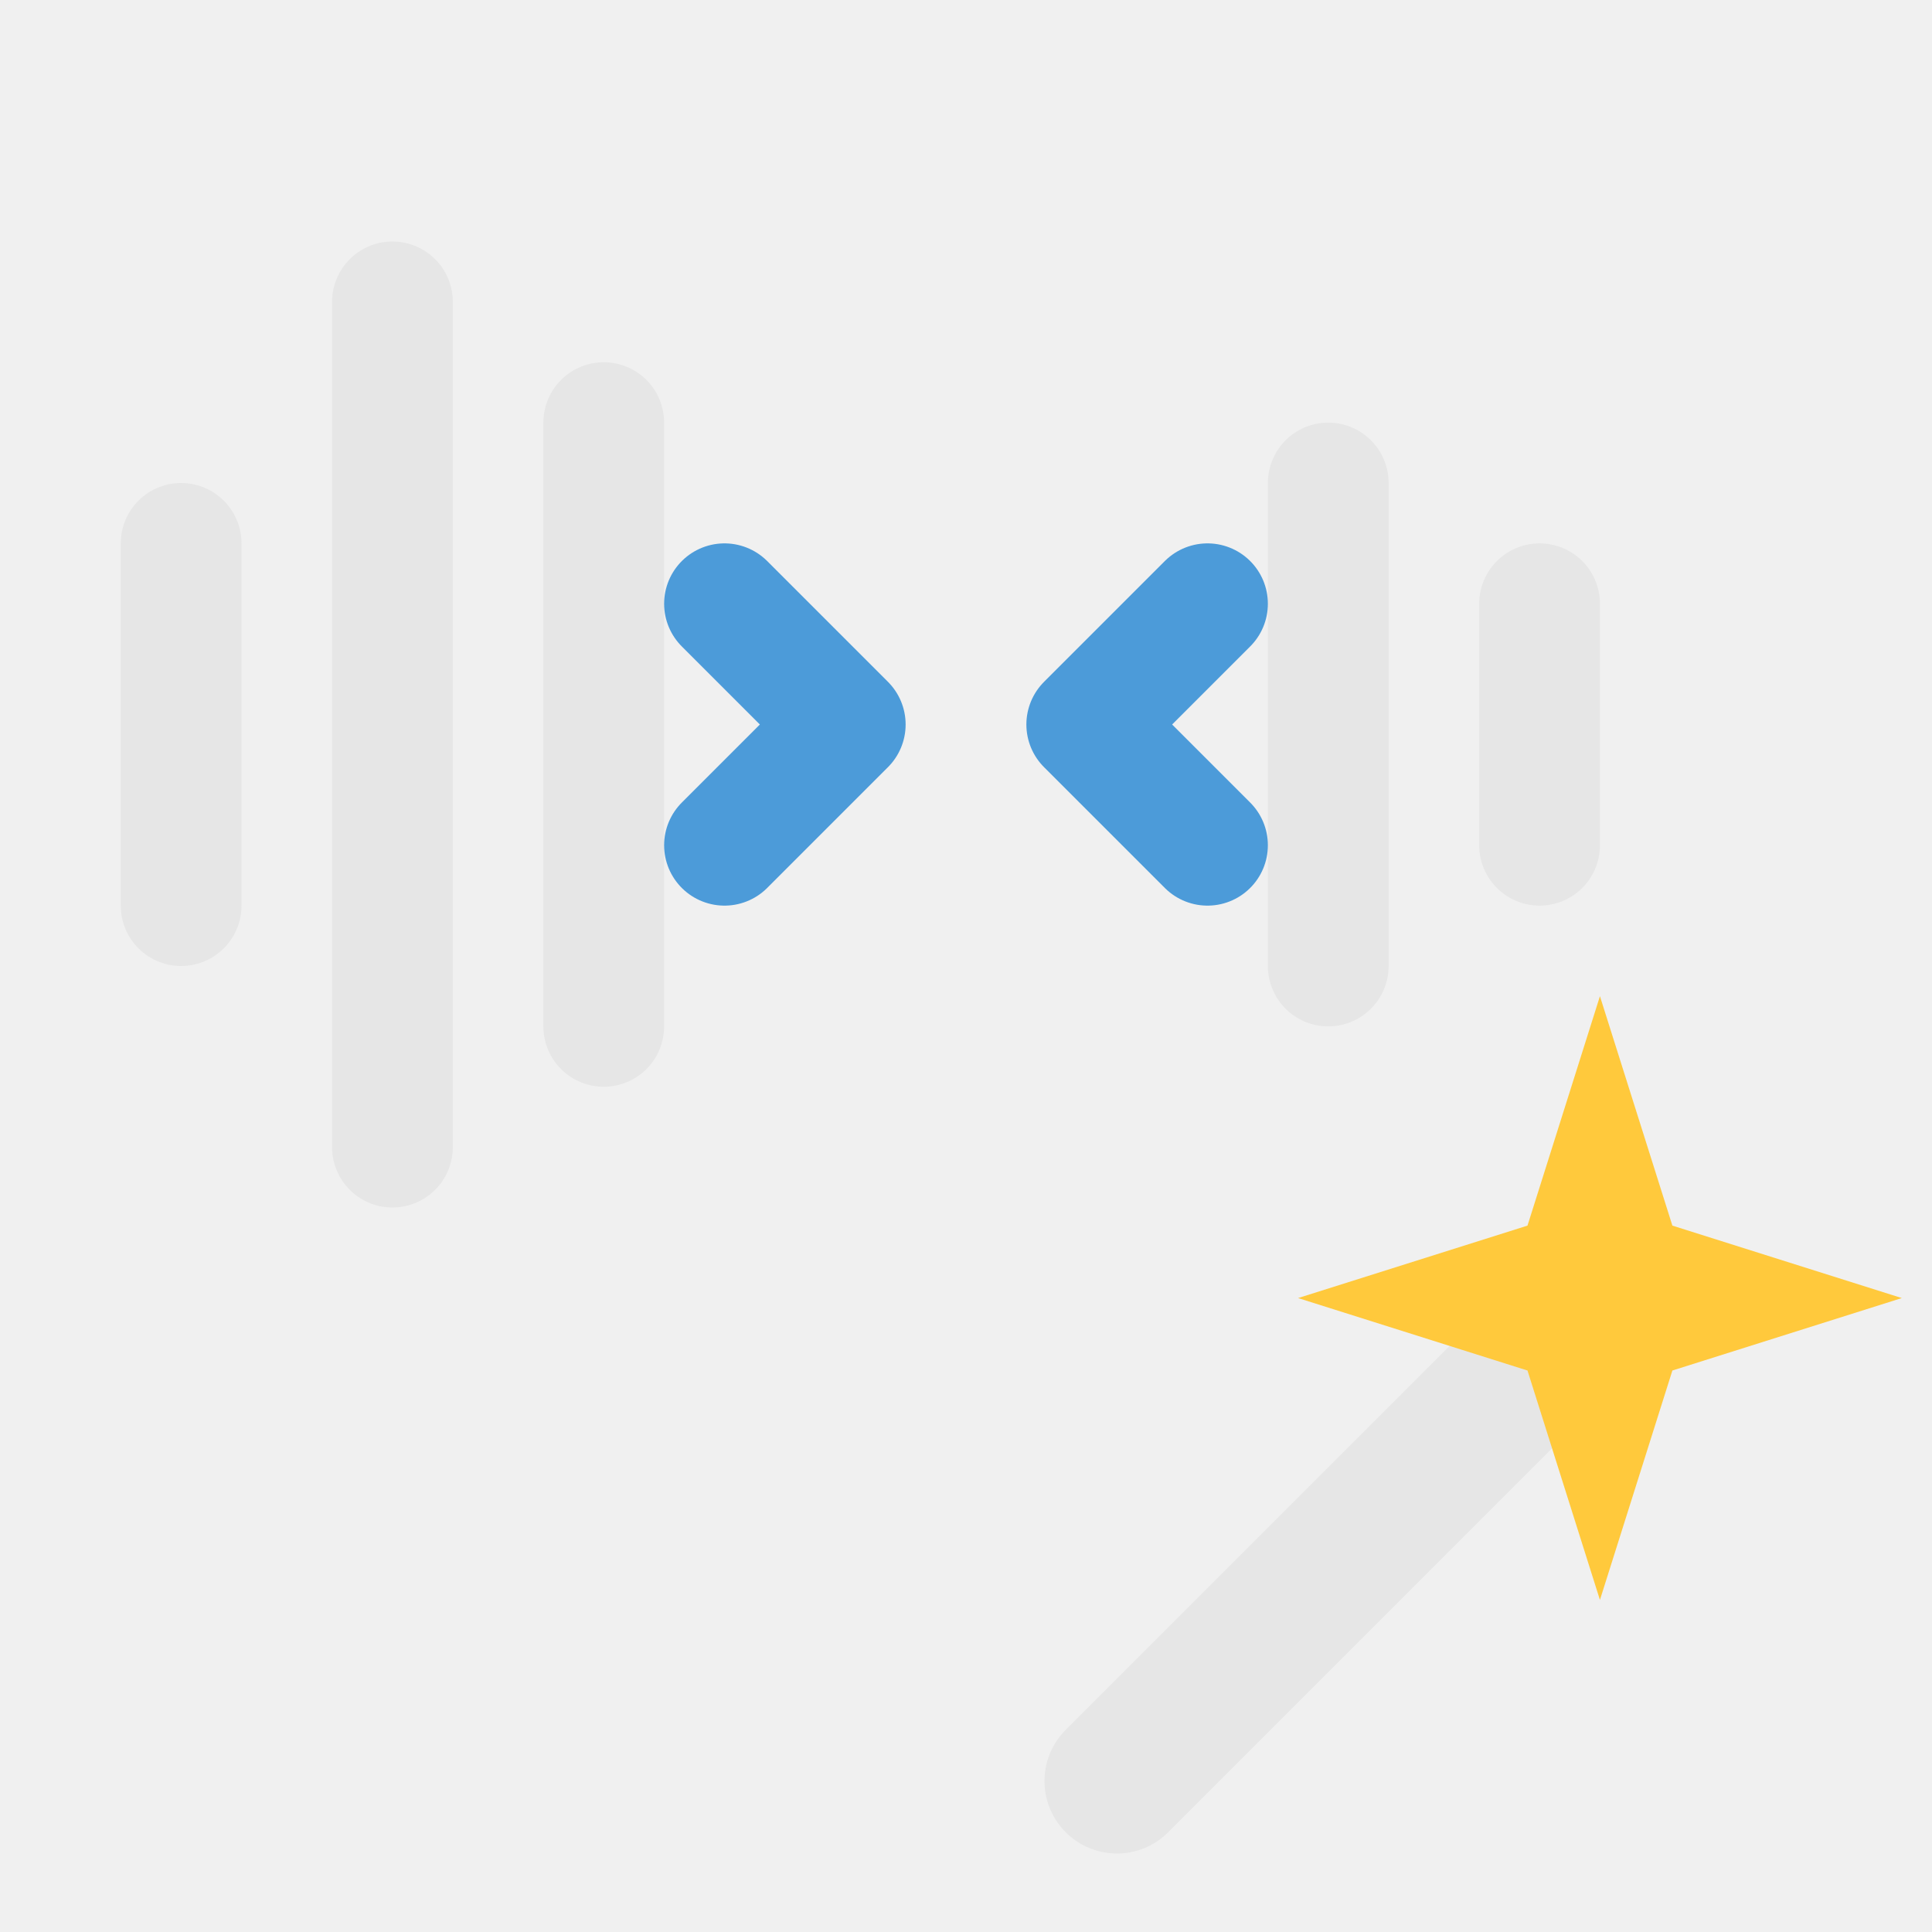
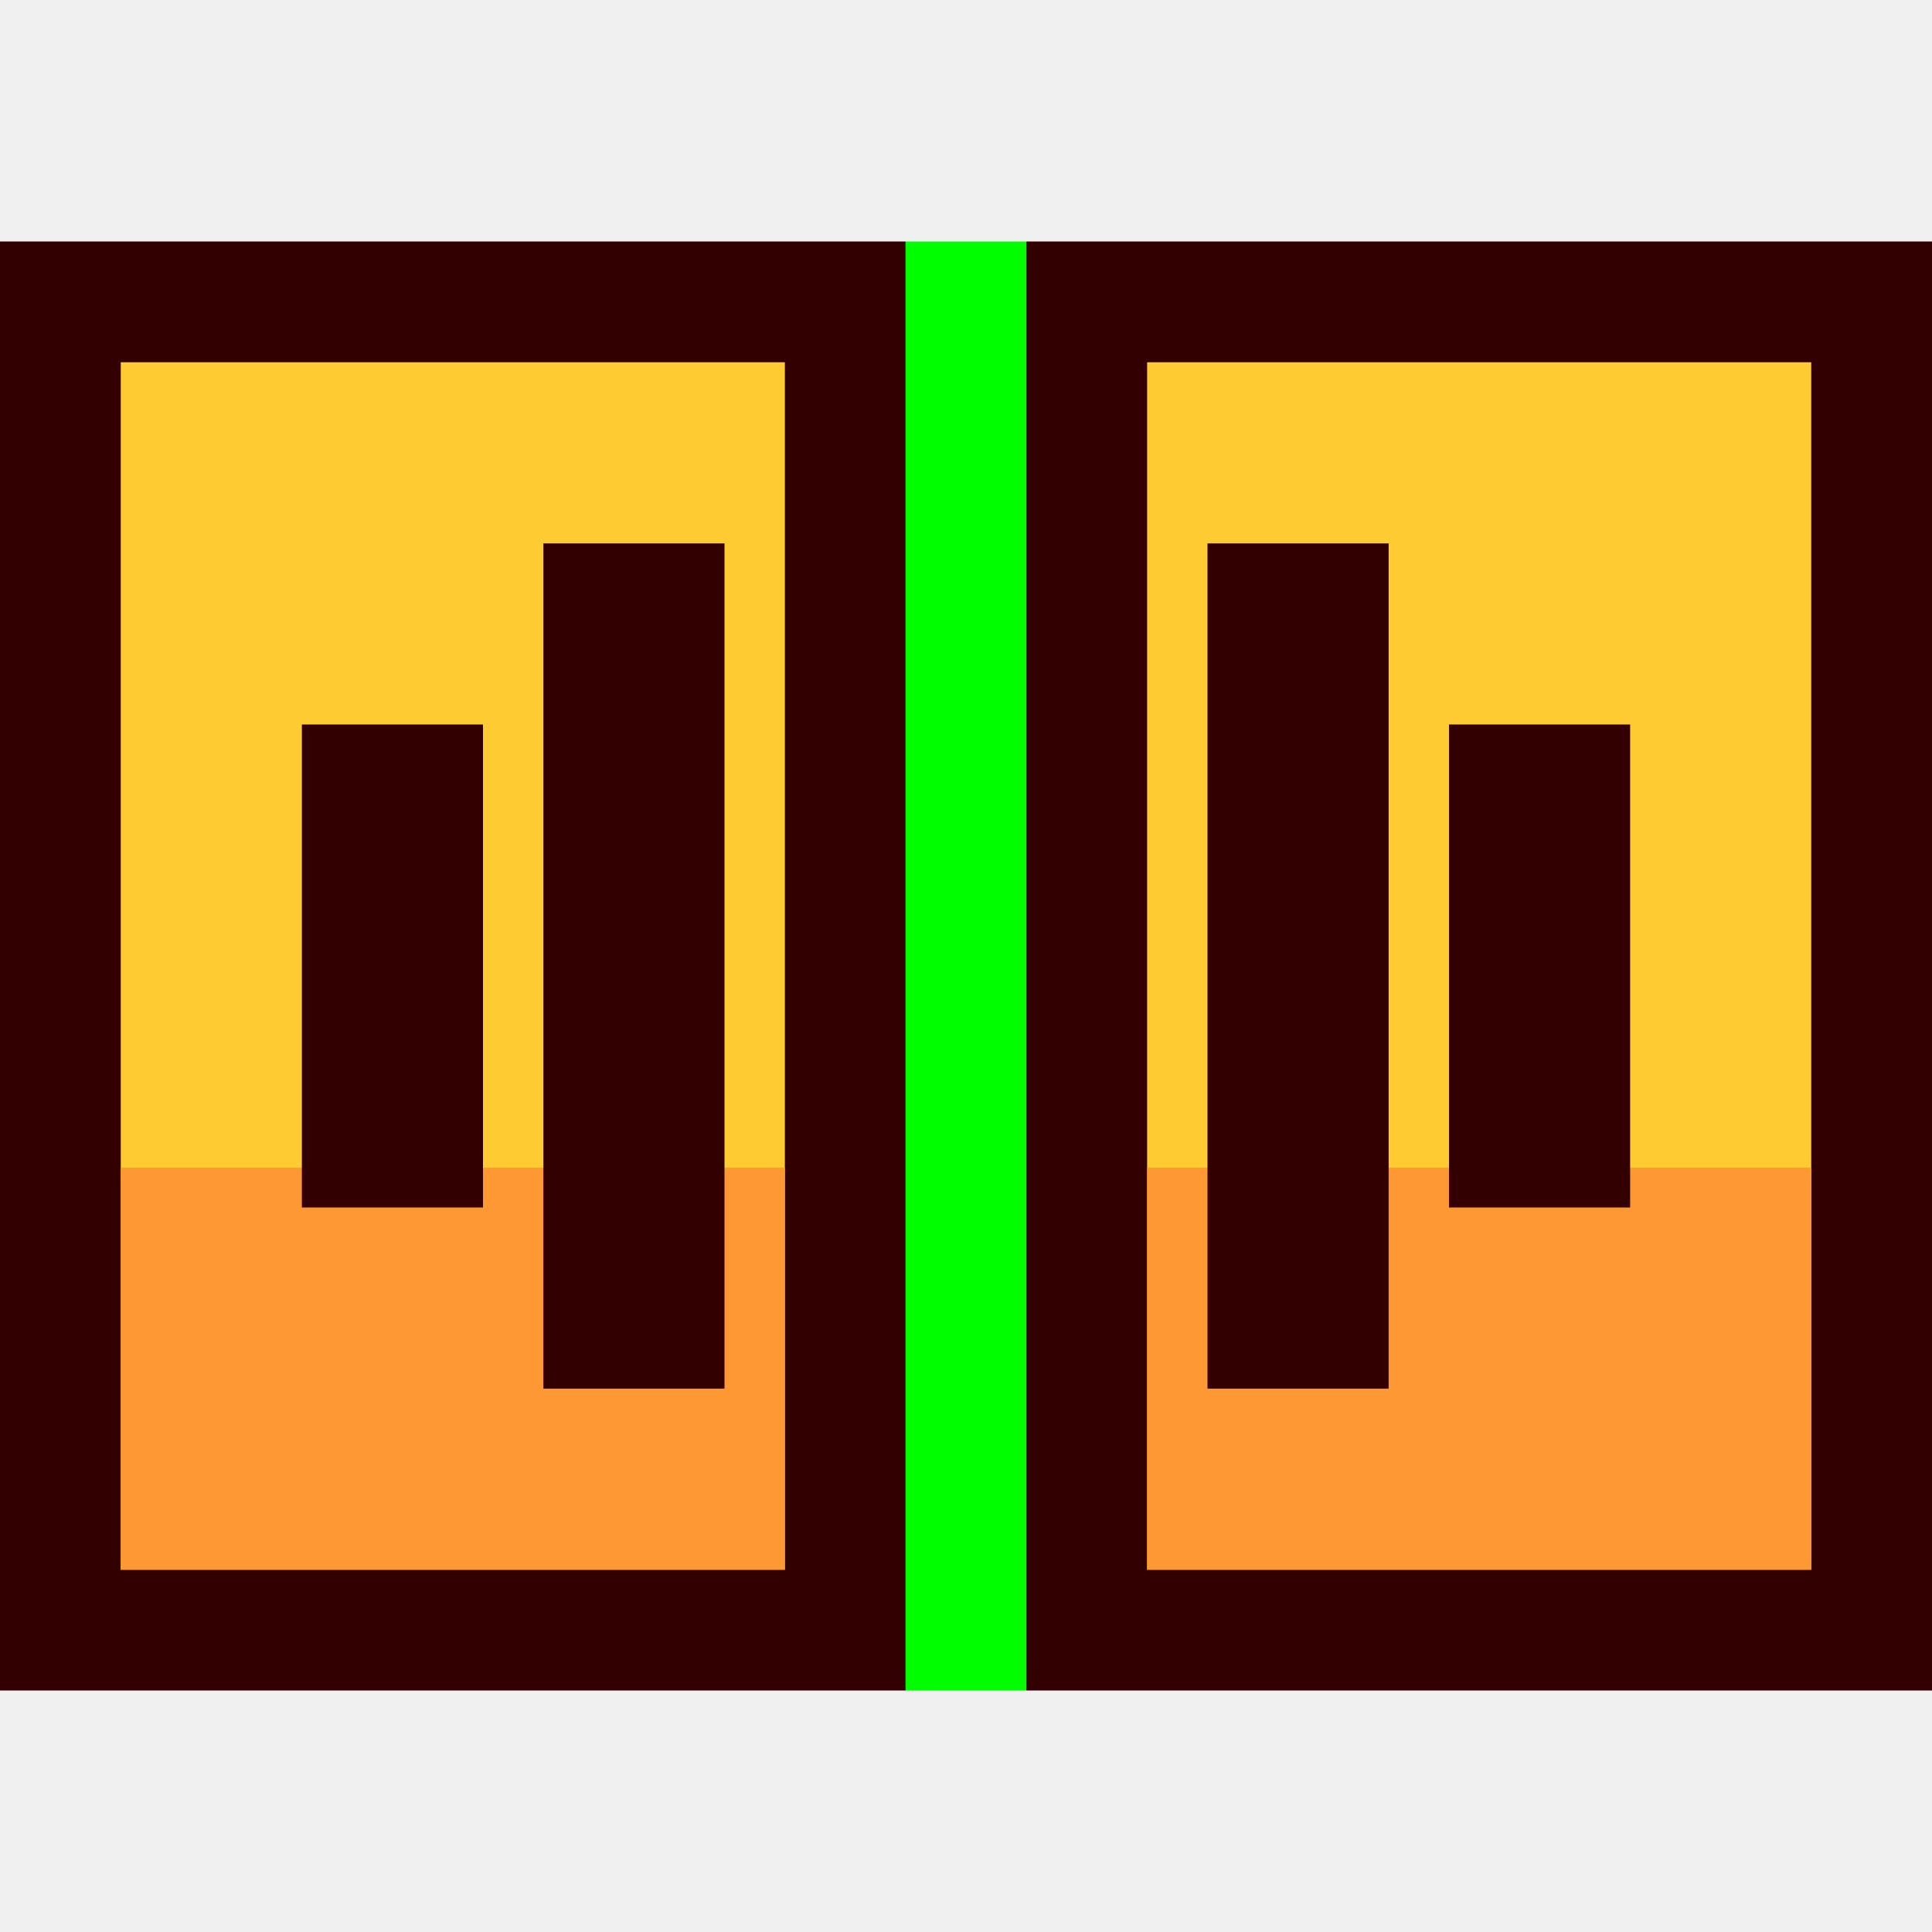
<svg xmlns="http://www.w3.org/2000/svg" width="32" height="32" viewBox="0 0 32 32">
  <defs>
-     <mask id="badge-cut" maskUnits="userSpaceOnUse" x="0" y="0" width="32" height="32">
-       <rect width="32" height="32" fill="#fff" />
-       <path d="M18.5 29.5 L26 22" stroke="#000" stroke-width="6" stroke-linecap="round" />
-       <circle cx="26.5" cy="21.5" r="6" fill="#000" />
-     </mask>
+     
+     
  </defs>
-   <g mask="url(#badge-cut)" fill="none" stroke="#e6e6e6" stroke-width="2" stroke-linecap="round" stroke-linejoin="round">
-     <path d="M3 9v6 M6.5 5v14 M10 7v10 M22 8v8 M25.5 10v4" />
-     <path d="M12 10l2 2-2 2 M20 10l-2 2 2 2" stroke="#4c9bd9" />
-   </g>
-   <g id="wand-badge">
-     <path d="M18.5 29.5 L25 23" fill="none" stroke="#e6e6e6" stroke-width="2.4" stroke-linecap="round" />
-     <path d="M26.5 16.5 L27.7 20.3 L31.5 21.5 L27.7 22.7 L26.5 26.5 L25.3 22.7 L21.5 21.5 L25.3 20.3 Z" fill="#ffc93c" />
+   <g transform="scale(2)">
+     <g>
+       <path fill="#320000" d="M 0,2 H 7.5 V 14 H 0 Z" />
+       <path fill="#fecb32" d="M 1,3 H 6.5 V 13 H 1 Z" />
+       <path fill="#fe9832" d="M 1,9.67 H 6.5 V 13 H 1 Z" />
+       <path fill="#320000" d="M 8.5,2 H 16 V 14 H 8.5 Z" />
+       <path fill="#fecb32" d="M 9.5,3 H 15 V 13 H 9.5 Z" />
+       <path fill="#fe9832" d="M 9.5,9.67 H 15 V 13 H 9.5 Z" />
+       <path fill="#320000" d="M 2.5,6 h 1.5 v 4 h -1.5 Z M 4.5,4.5 h 1.5 v 7 h -1.5 Z M 10,4.5 h 1.5 v 7 h -1.5 Z M 12,6 h 1.5 v 4 h -1.5 Z" />
+       <g transform="translate(0.5,0) scale(0.01)">
+         <path data-src="seq_remove_gaps#path821" fill="#00fe00" transform="matrix(100,0,0,100,0,4.9999997e-5)" d="M 7,8 V 2 H 7.5 8 v 6 6 H 7.5 7 Z" />
+       </g>
+     </g>
  </g>
</svg>
